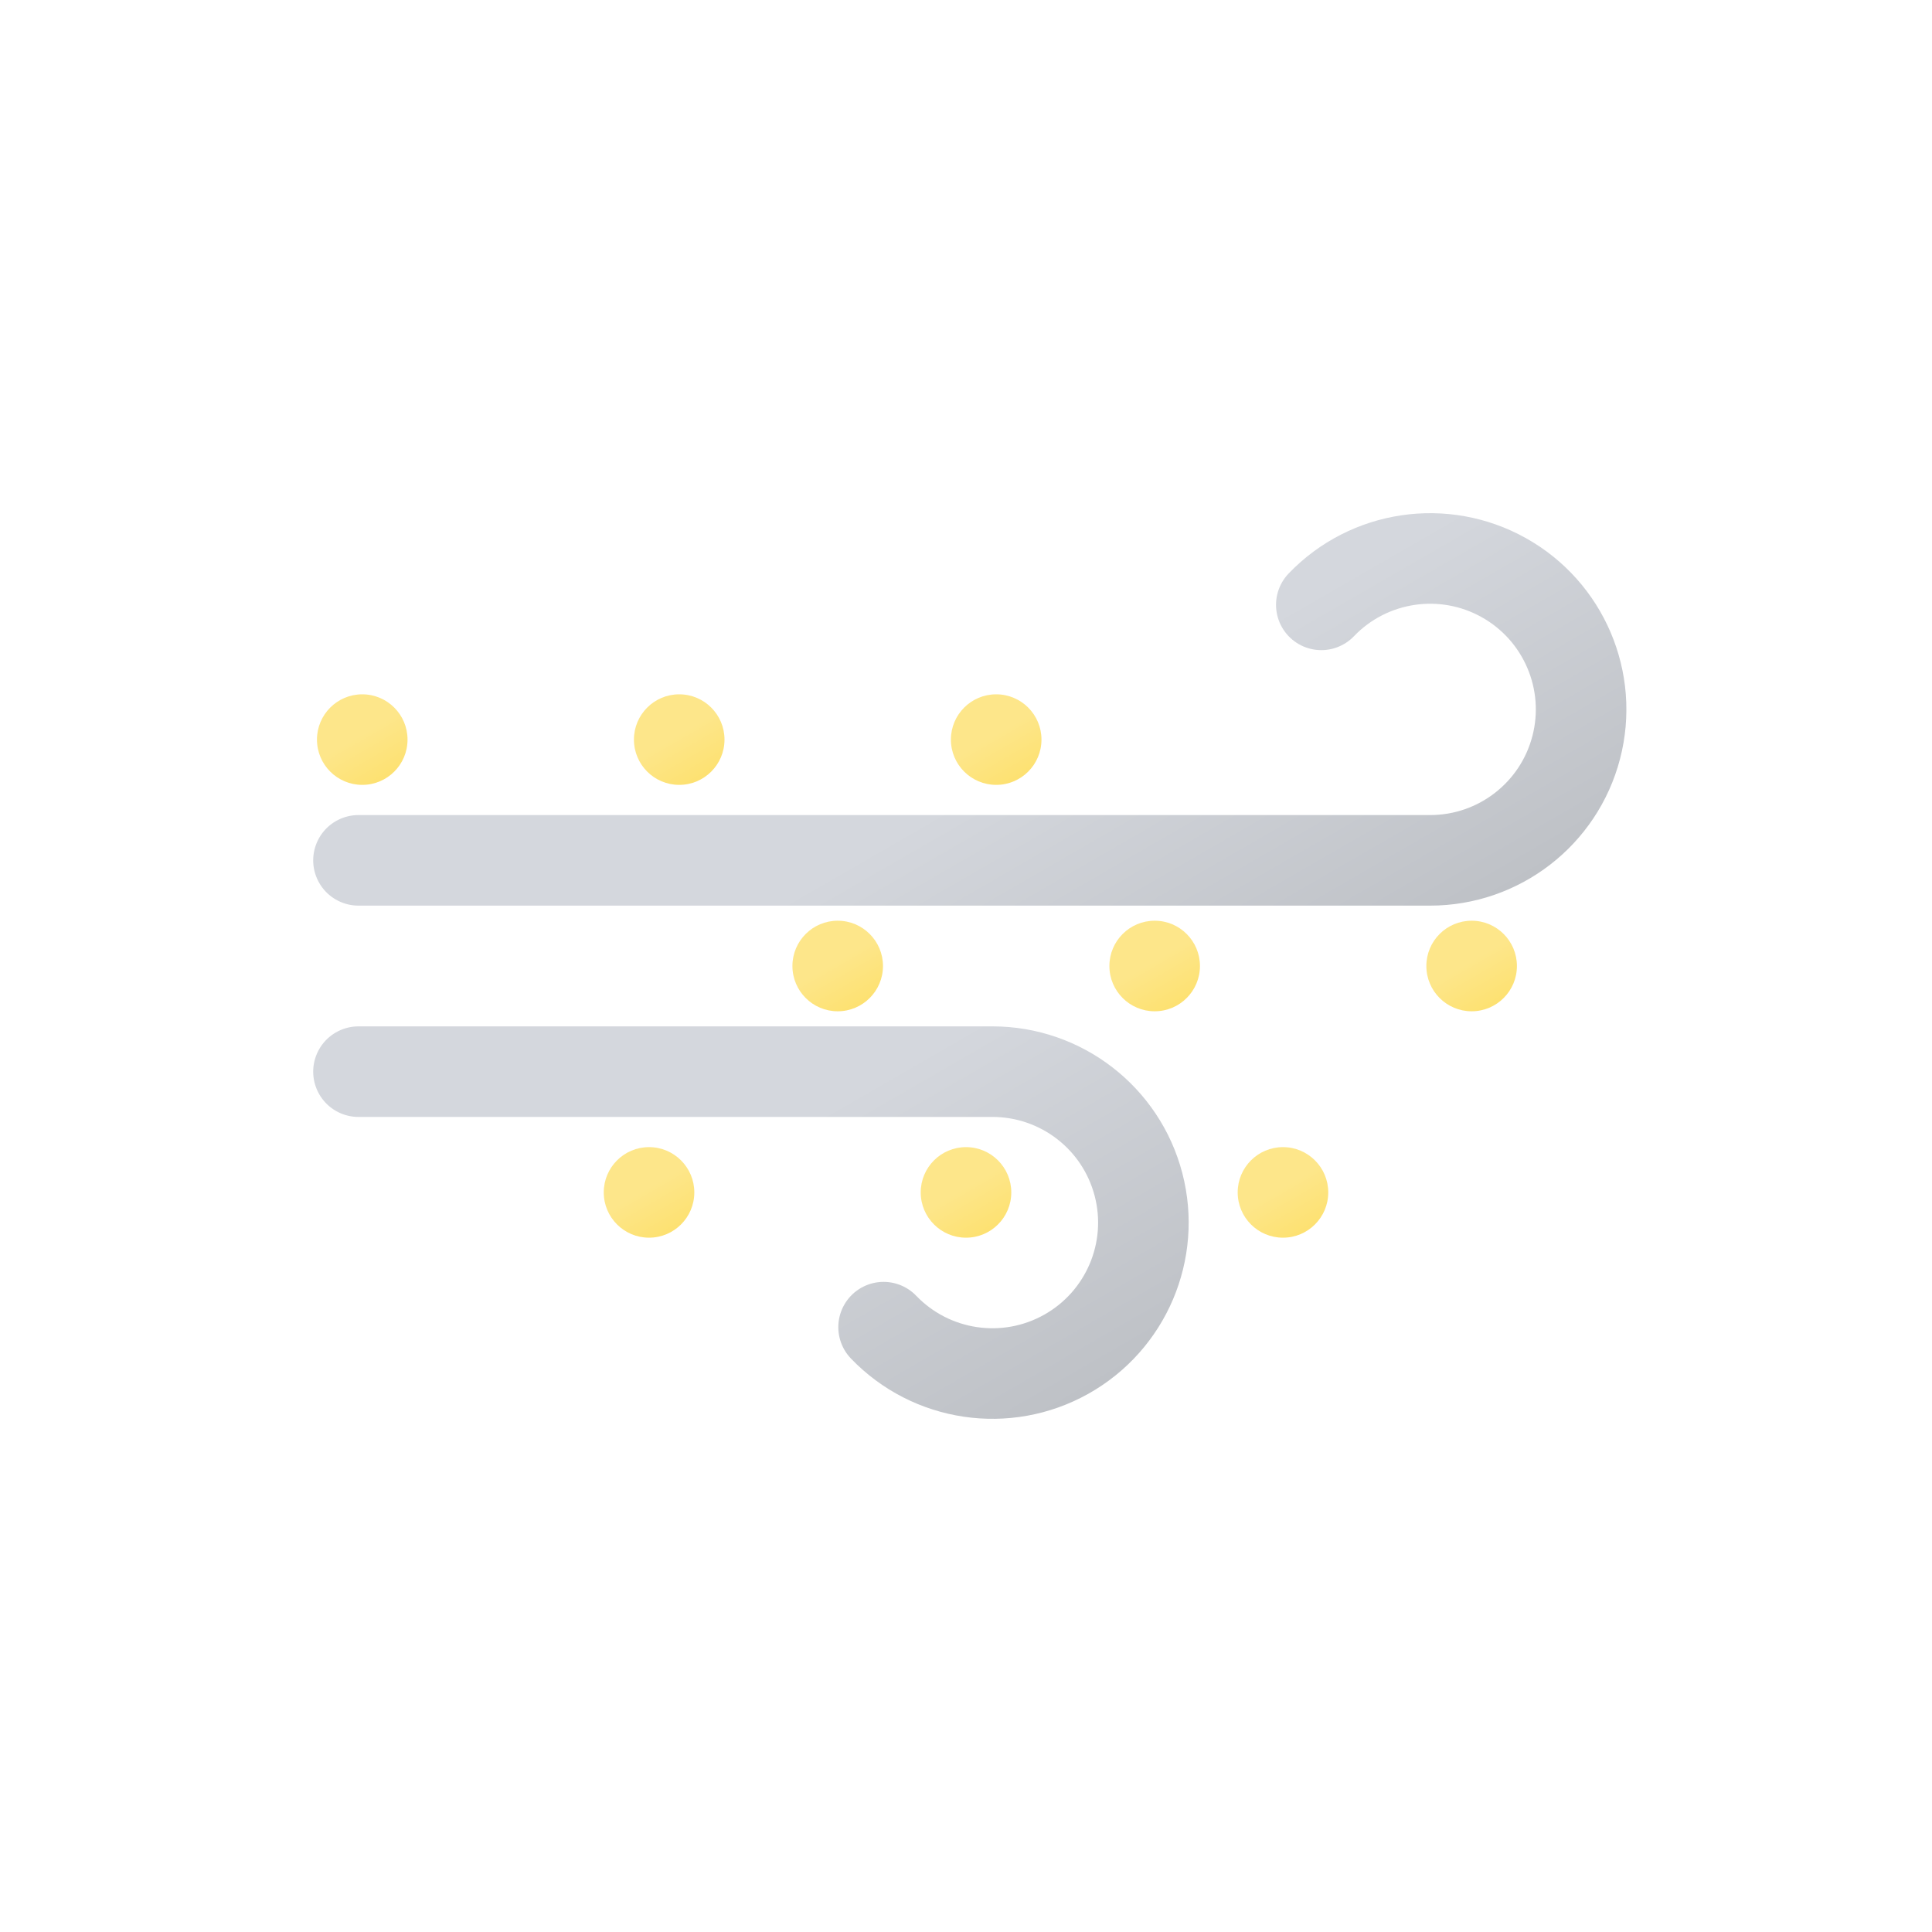
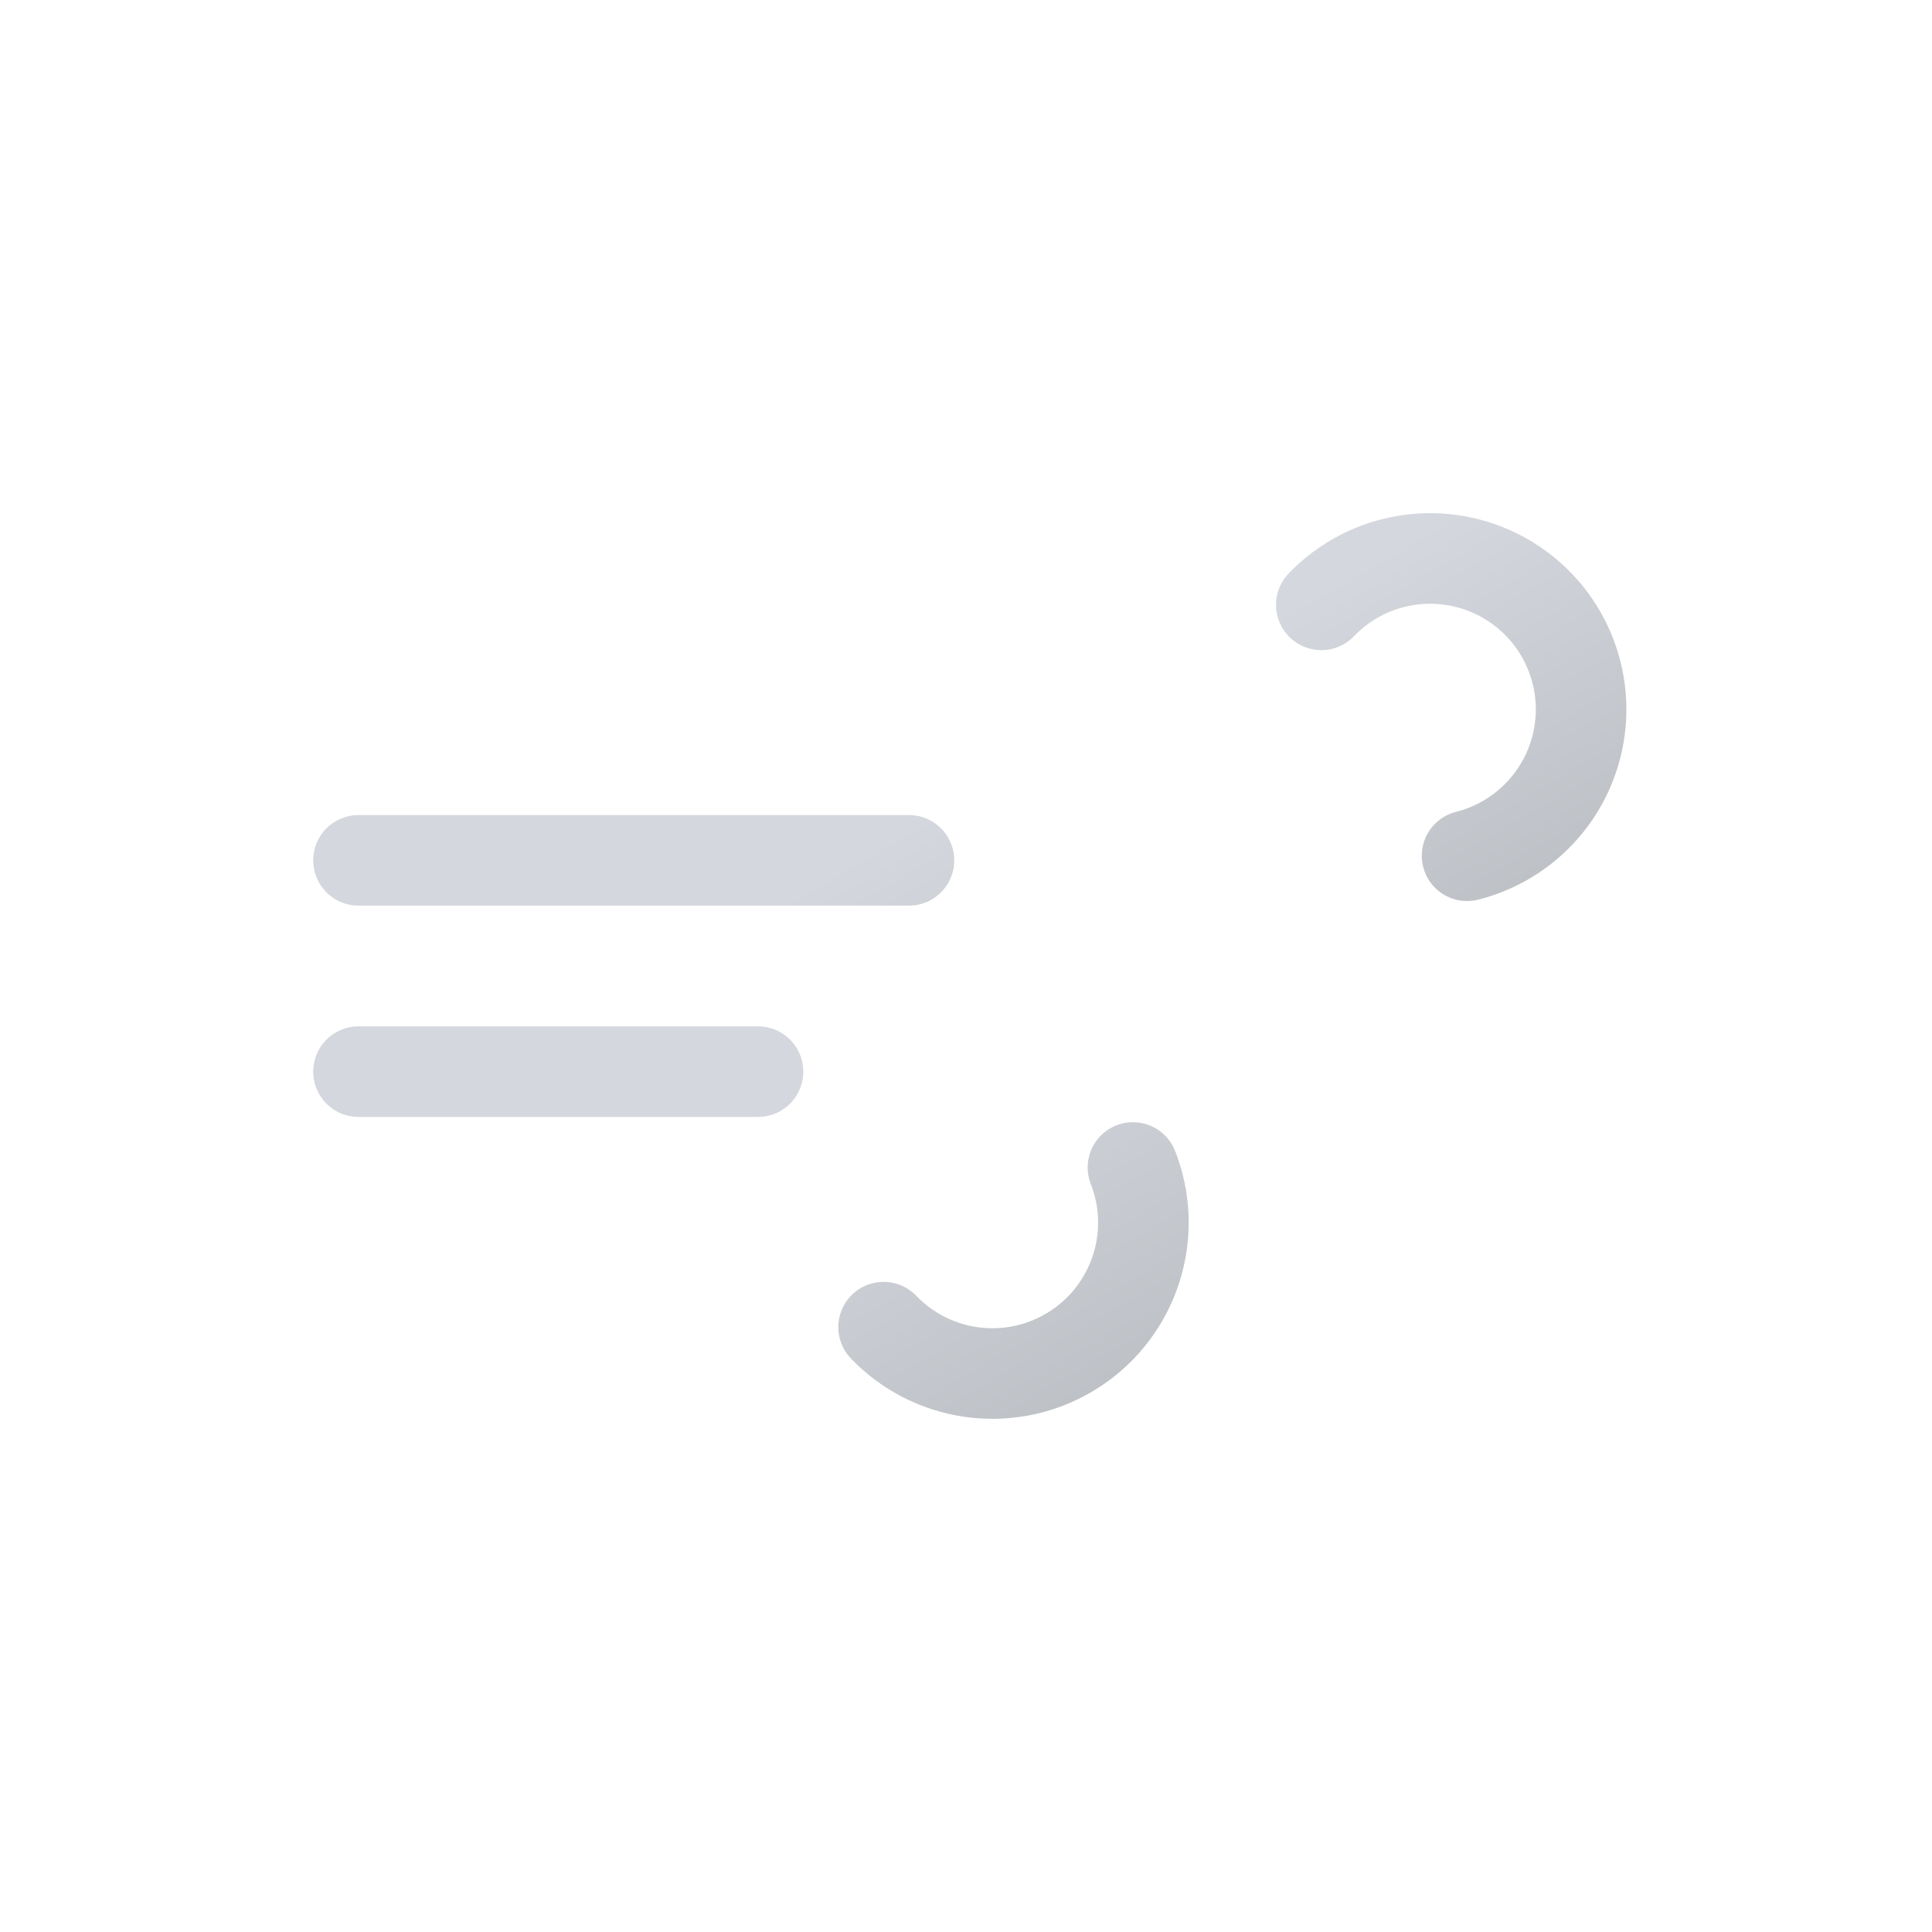
<svg xmlns="http://www.w3.org/2000/svg" xmlns:xlink="http://www.w3.org/1999/xlink" viewBox="0 0 512 512">
  <defs>
    <linearGradient id="a" x1="138.48" y1="5.12" x2="224.17" y2="153.53" gradientUnits="userSpaceOnUse">
      <stop offset="0" stop-color="#d4d7dd" />
      <stop offset="0.45" stop-color="#d4d7dd" />
      <stop offset="1" stop-color="#bec1c6" />
    </linearGradient>
    <linearGradient id="b" x1="77.66" y1="96.23" x2="168.99" y2="254.41" xlink:href="#a" />
    <linearGradient id="c" x1="90" y1="185.61" x2="102" y2="206.39" gradientUnits="userSpaceOnUse">
      <stop offset="0" stop-color="#fde68a" />
      <stop offset="0.45" stop-color="#fde68a" />
      <stop offset="1" stop-color="#fde171" />
    </linearGradient>
    <linearGradient id="d" x1="174" y1="185.61" x2="186" y2="206.39" xlink:href="#c" />
    <linearGradient id="e" x1="258" y1="185.61" x2="270" y2="206.39" xlink:href="#c" />
    <linearGradient id="f" x1="216" y1="245.61" x2="228" y2="266.39" xlink:href="#c" />
    <linearGradient id="g" x1="300" y1="245.61" x2="312" y2="266.39" xlink:href="#c" />
    <linearGradient id="h" x1="384" y1="245.61" x2="396" y2="266.39" xlink:href="#c" />
    <linearGradient id="i" x1="166" y1="305.61" x2="178" y2="326.39" xlink:href="#c" />
    <linearGradient id="j" x1="250" y1="305.61" x2="262" y2="326.39" xlink:href="#c" />
    <linearGradient id="k" x1="334" y1="305.61" x2="346" y2="326.39" xlink:href="#c" />
    <symbol id="l" viewBox="0 0 348 240">
-       <path d="M267.16,24.29A40,40,0,1,1,296,92H12" fill="none" stroke-linecap="round" stroke-miterlimit="10" stroke-width="24" stroke="url(#a)" />
-       <path d="M151.16,215.71A40,40,0,1,0,180,148H12" fill="none" stroke-linecap="round" stroke-miterlimit="10" stroke-width="24" stroke="url(#b)" />
+       <path d="M267.16,24.29A40,40,0,1,1,296,92H12" fill="none" stroke-dasharray="148" stroke-linecap="round" stroke-miterlimit="10" stroke-width="24" stroke="url(#a)">
+         <animate attributeName="stroke-dashoffset" values="0; 2960" dur="6s" repeatCount="indefinite" />
+       </path>
+       <path d="M151.16,215.71A40,40,0,1,0,180,148H12" fill="none" stroke-dasharray="110" stroke-linecap="round" stroke-miterlimit="10" stroke-width="24" stroke="url(#b)">
+         <animate attributeName="stroke-dashoffset" values="0; 1540" dur="6s" repeatCount="indefinite" />
+       </path>
    </symbol>
  </defs>
-   <circle cx="96" cy="196" r="12" fill="url(#c)" />
-   <circle cx="180" cy="196" r="12" fill="url(#d)" />
-   <circle cx="264" cy="196" r="12" fill="url(#e)" />
-   <circle cx="222" cy="256" r="12" fill="url(#f)" />
-   <circle cx="306" cy="256" r="12" fill="url(#g)" />
-   <circle cx="390" cy="256" r="12" fill="url(#h)" />
-   <circle cx="172" cy="316" r="12" fill="url(#i)" />
-   <circle cx="256" cy="316" r="12" fill="url(#j)" />
-   <circle cx="340" cy="316" r="12" fill="url(#k)" />
+   <g opacity="0">
+     <circle cx="96" cy="196" r="12" fill="url(#c)" />
+     <circle cx="222" cy="256" r="12" fill="url(#f)" />
+     <circle cx="172" cy="316" r="12" fill="url(#i)" />
+     <animateTransform id="x1" attributeName="transform" additive="sum" type="translate" values="-24 0; 24 0" begin="1s; x1.end+1.17s" dur=".83s" />
+     <animate id="y1" attributeName="opacity" values="0; 1; 1; 0" begin="1s; y1.end+1.17s" dur=".83s" keyTimes="0; .17; .83; 1" />
+   </g>
+   <g opacity="0">
+     <circle cx="180" cy="196" r="12" fill="url(#d)" />
+     <circle cx="306" cy="256" r="12" fill="url(#g)" />
+     <circle cx="256" cy="316" r="12" fill="url(#j)" />
+     <animateTransform id="x2" attributeName="transform" additive="sum" type="translate" values="-24 0; 24 0" begin=".5s; x2.end+1.17s" dur=".83s" />
+     <animate id="y2" attributeName="opacity" values="0; 1; 1; 0" begin=".5s; y2.end+1.17s" dur=".83s" keyTimes="0; .17; .83; 1" />
+   </g>
+   <g opacity="0">
+     <circle cx="264" cy="196" r="12" fill="url(#e)" />
+     <circle cx="390" cy="256" r="12" fill="url(#h)" />
+     <circle cx="340" cy="316" r="12" fill="url(#k)" />
+     <animateTransform id="x3" attributeName="transform" additive="sum" type="translate" values="-24 0; 24 0" begin="0s; x3.end+1.17s" dur=".83s" />
+     <animate id="y3" attributeName="opacity" values="0; 1; 1; 0" begin="0s; y3.end+1.17s" dur=".83s" keyTimes="0; .17; .83; 1" />
+   </g>
  <use width="348" height="240" transform="translate(83 136)" xlink:href="#l" />
</svg>
